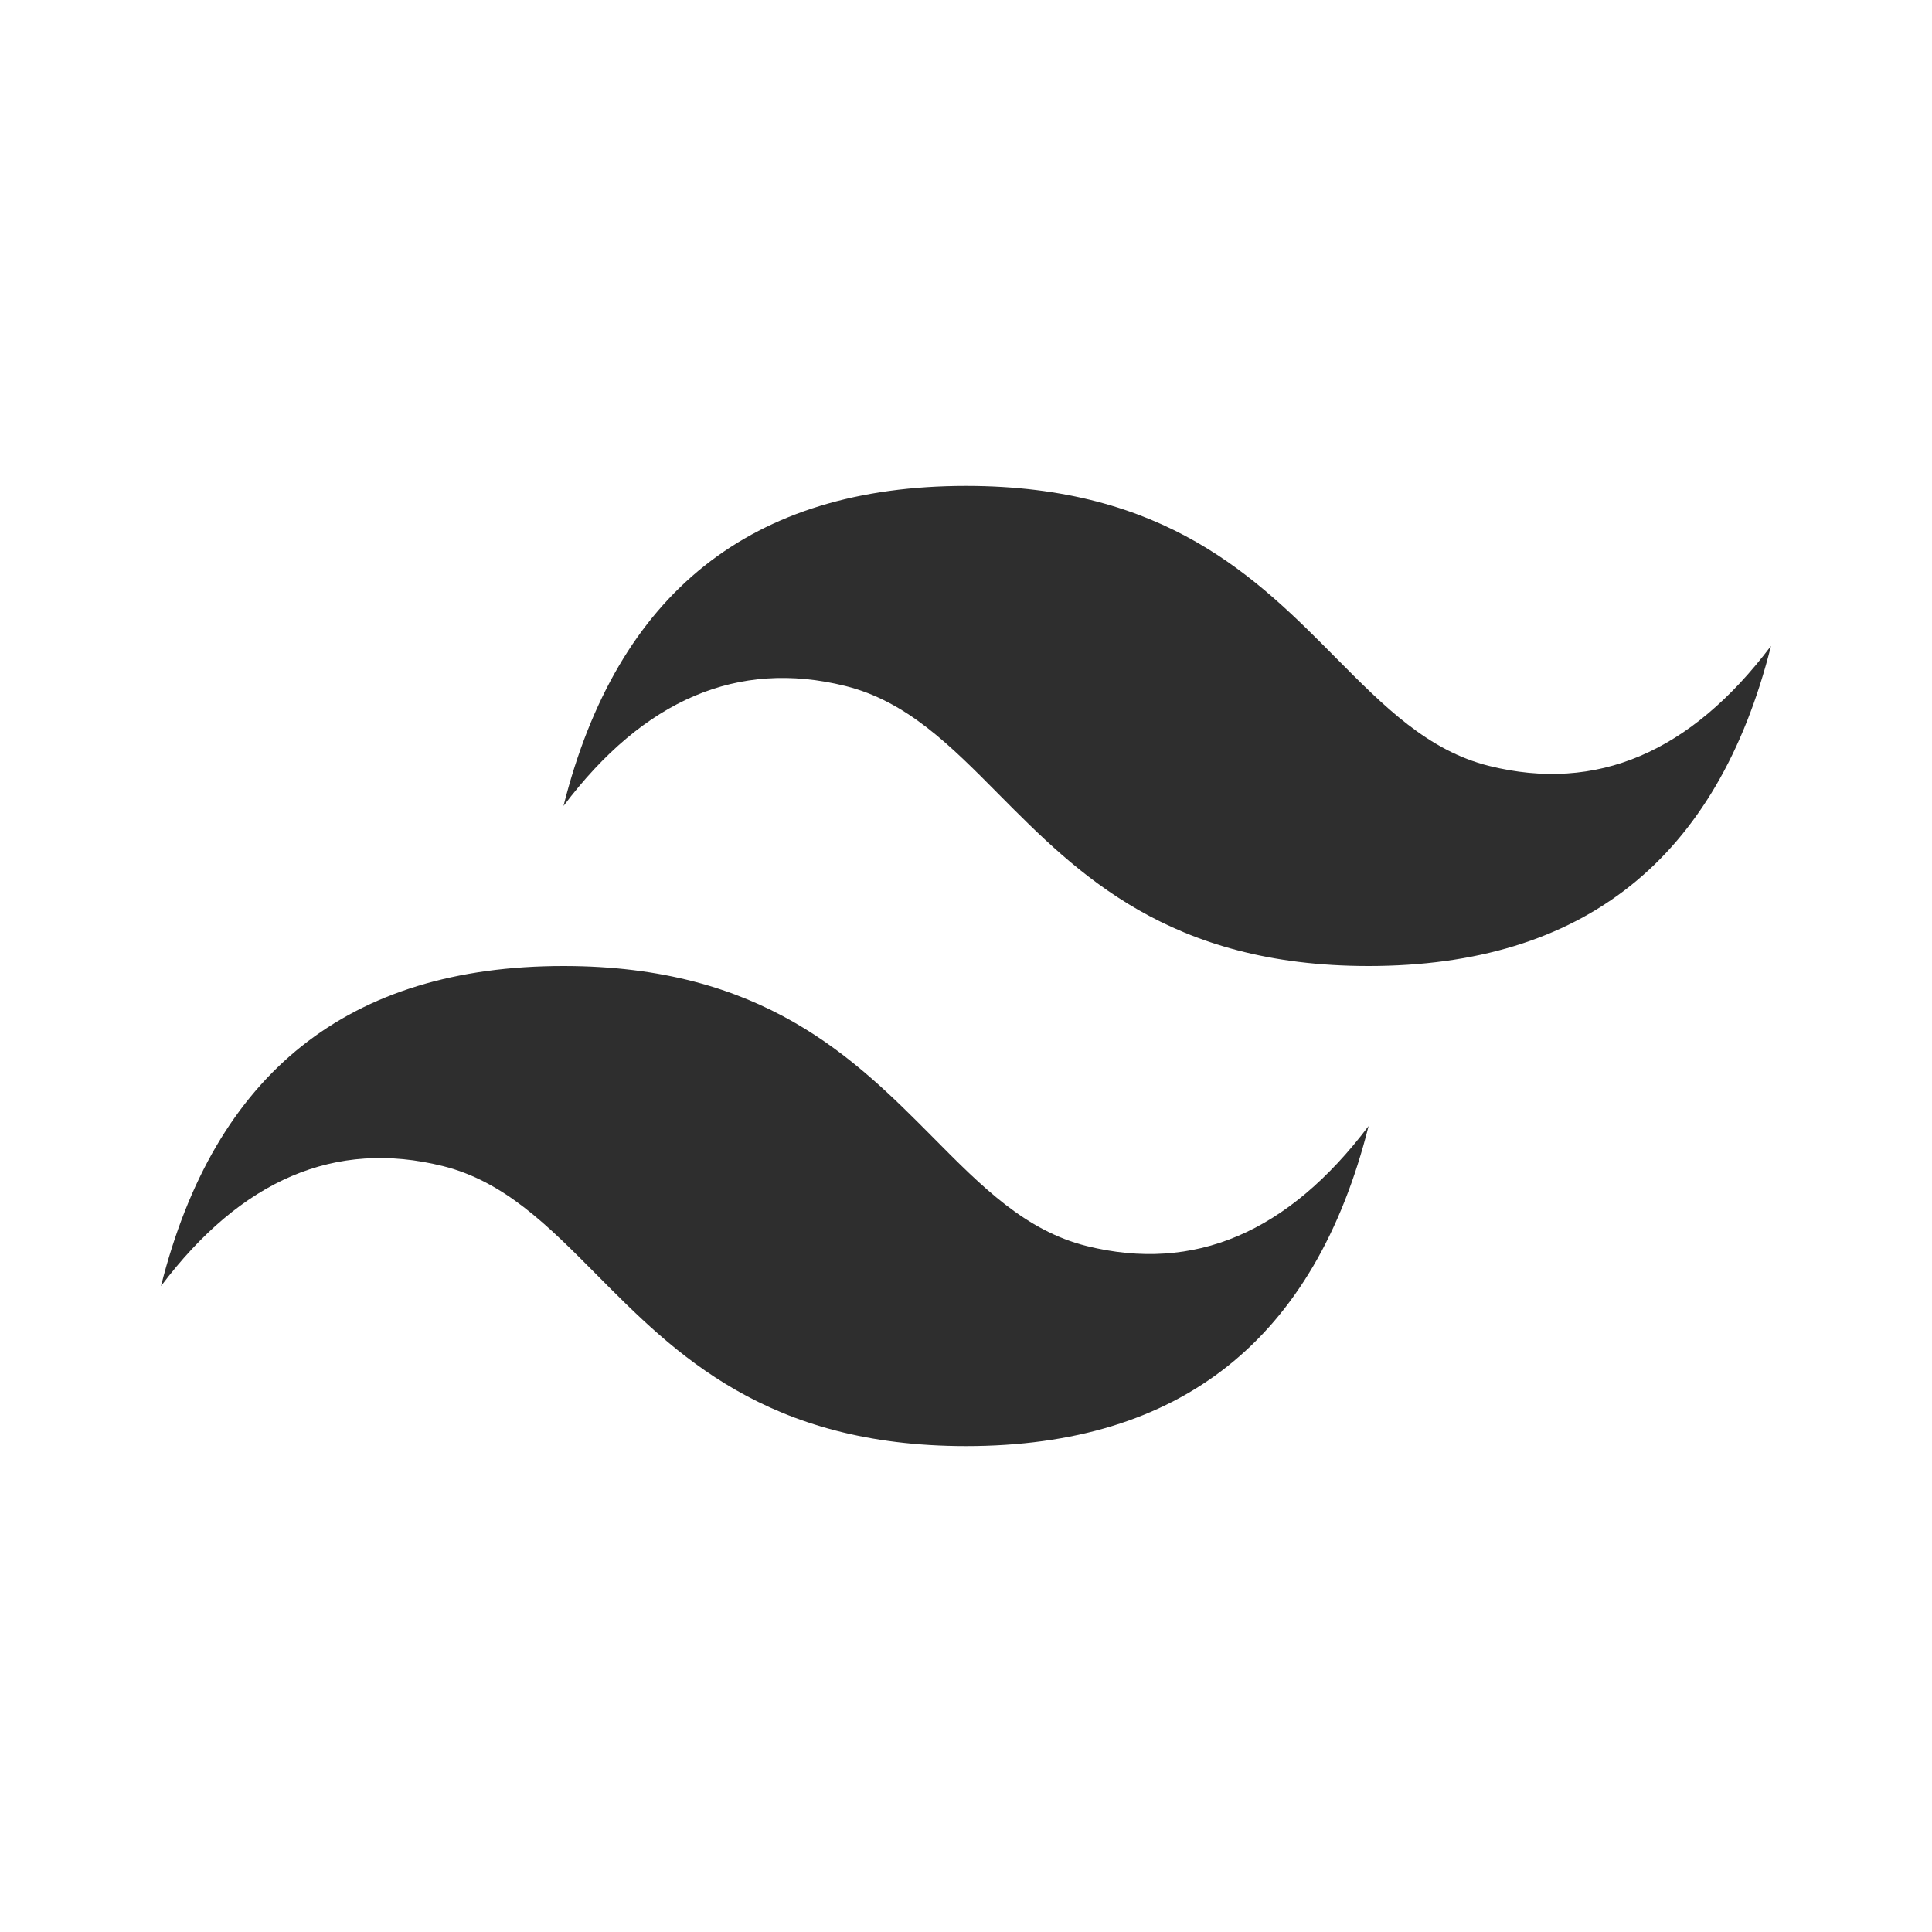
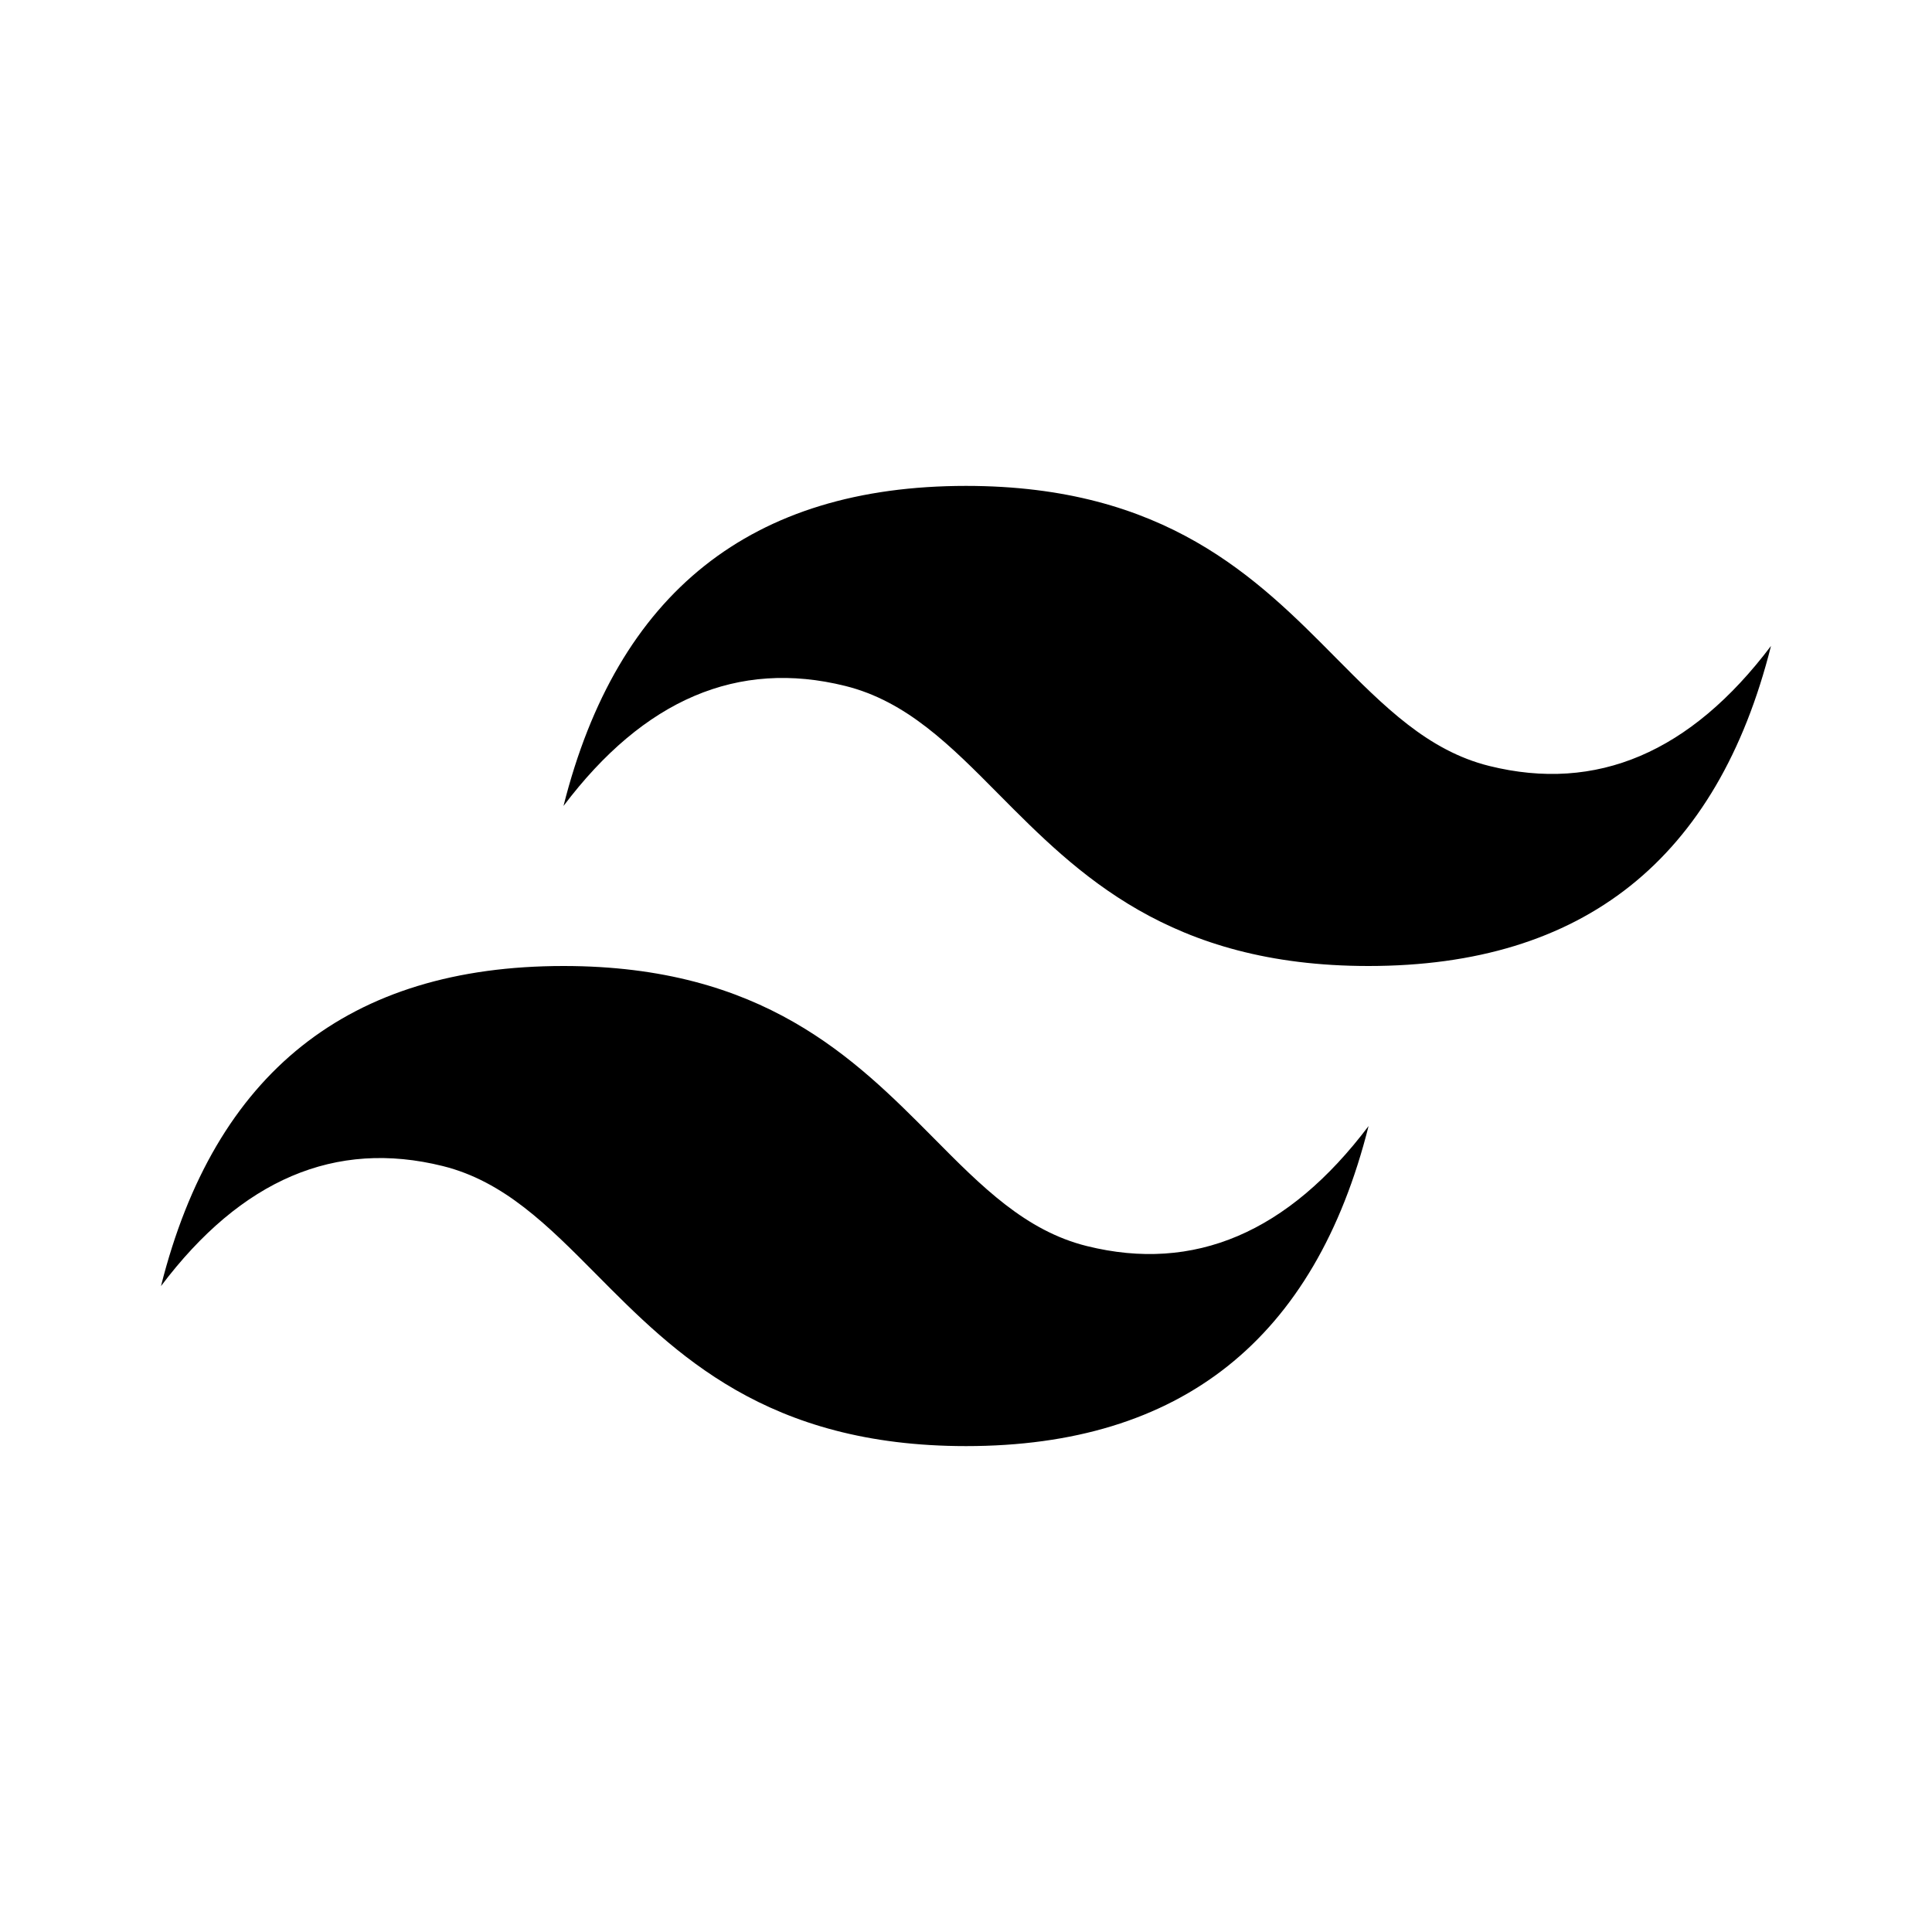
- <svg xmlns="http://www.w3.org/2000/svg" fill="#2E2E2E" width="800px" height="800px" viewBox="0 0 24 24" xml:space="preserve">
+ <svg xmlns="http://www.w3.org/2000/svg" width="64px" height="64px" viewBox="0 0 24 24" xml:space="preserve">
  <g id="SVGRepo_bgCarrier" stroke-width="0" />
  <g id="SVGRepo_tracerCarrier" stroke-linecap="round" stroke-linejoin="round" />
  <g id="SVGRepo_iconCarrier">
    <path fill-rule="evenodd" clip-rule="evenodd" d="M12 6.036c-2.667 0-4.333 1.325-5 3.976 1-1.325 2.167-1.822 3.5-1.491.761.189 1.305.738 1.906 1.345C13.387 10.855 14.522 12 17 12c2.667 0 4.333-1.325 5-3.976-1 1.325-2.166 1.822-3.5 1.491-.761-.189-1.305-.738-1.907-1.345-.98-.99-2.114-2.134-4.593-2.134zM7 12c-2.667 0-4.333 1.325-5 3.976 1-1.326 2.167-1.822 3.5-1.491.761.189 1.305.738 1.907 1.345.98.989 2.115 2.134 4.594 2.134 2.667 0 4.333-1.325 5-3.976-1 1.325-2.167 1.822-3.5 1.491-.761-.189-1.305-.738-1.906-1.345C10.613 13.145 9.478 12 7 12z" />
  </g>
</svg>
